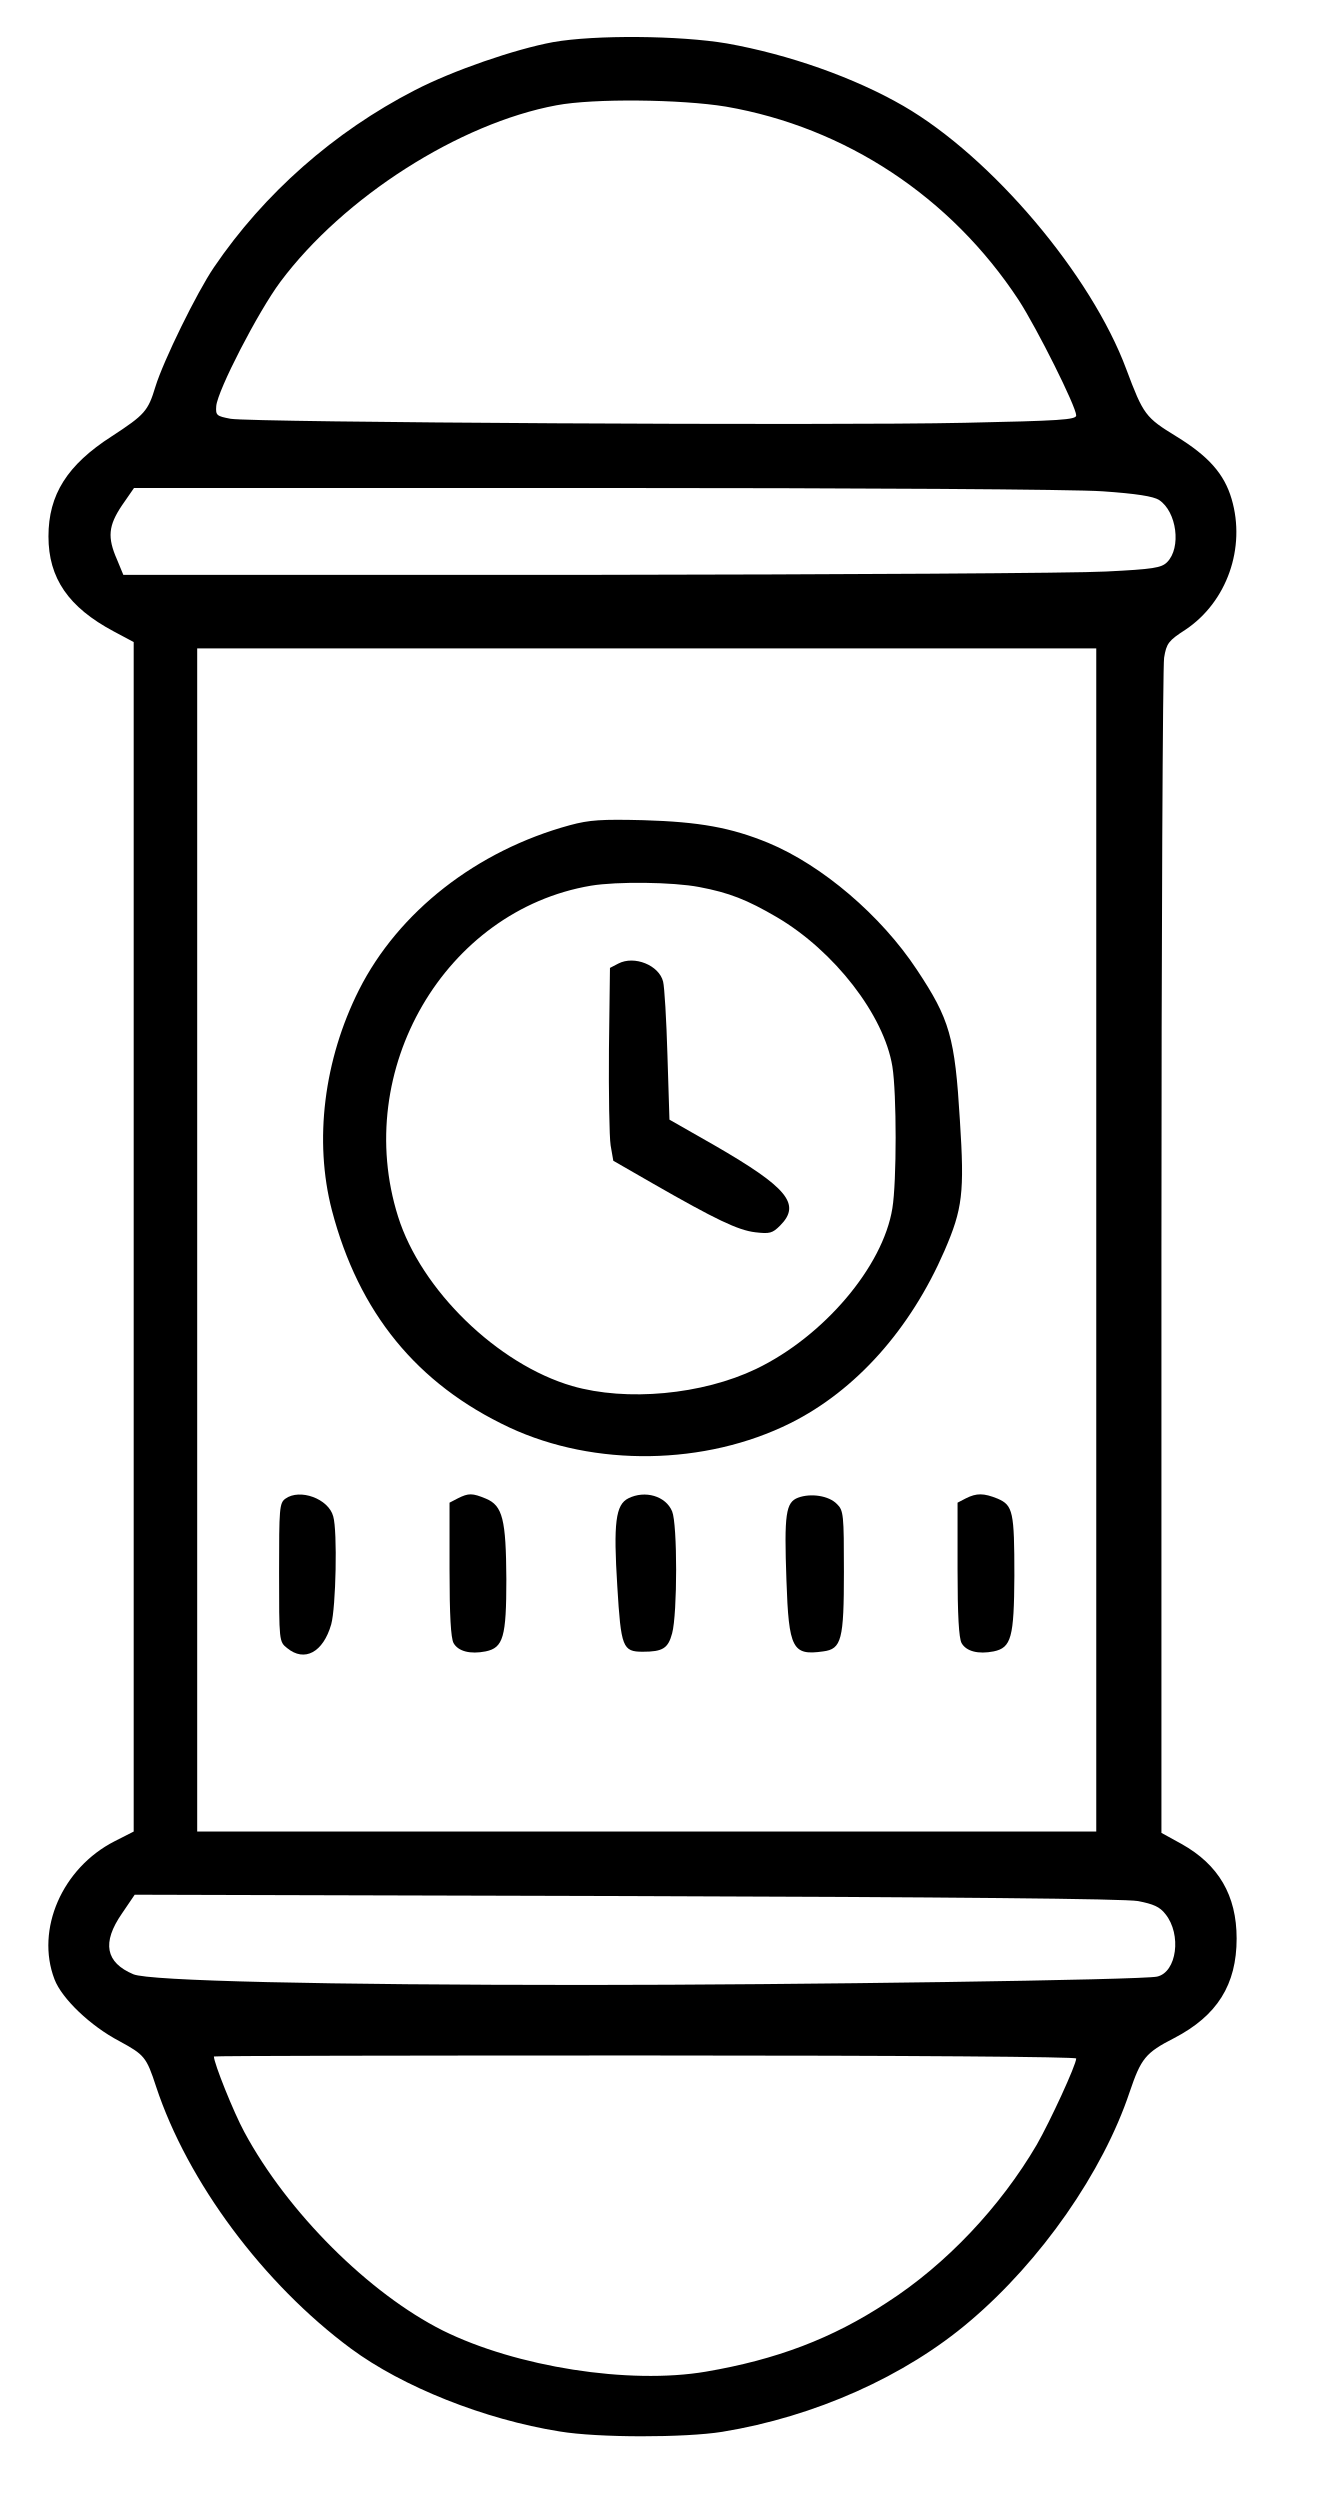
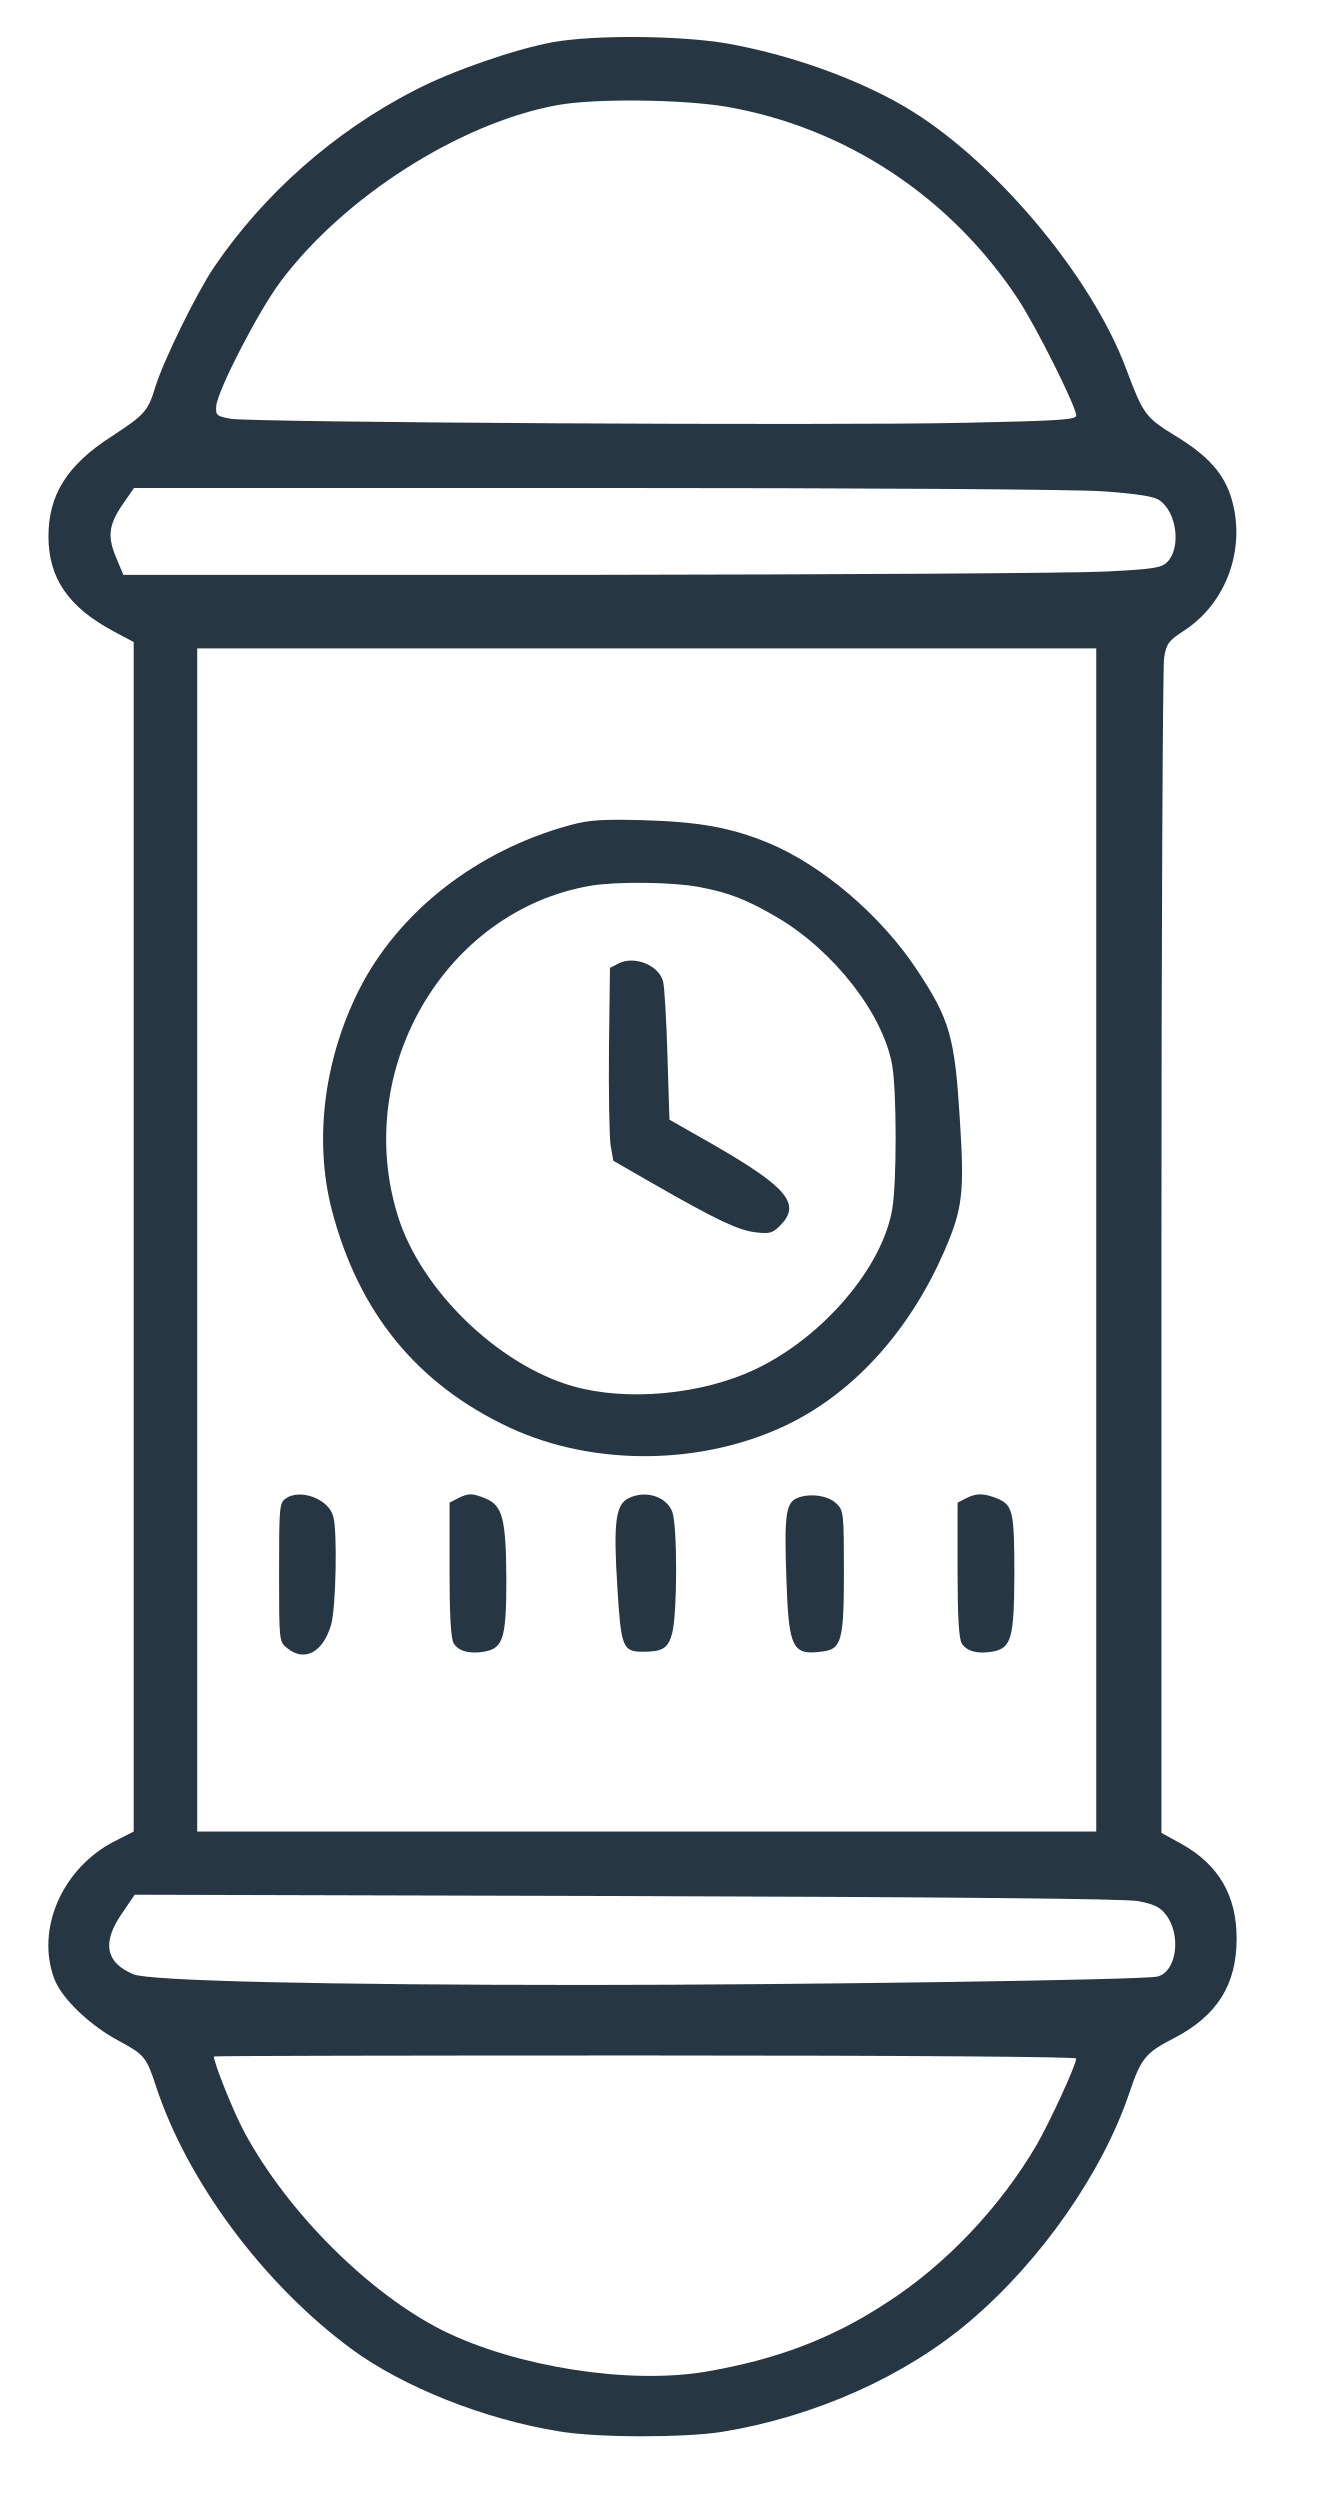
<svg xmlns="http://www.w3.org/2000/svg" version="1.0" width="394pt" height="748pt" viewBox="0 0 394 748" preserveAspectRatio="xMidYMid meet">
-   <g transform="translate(0,748) scale(0.1,-0.1)" fill="#000000" stroke="none">
+   <g transform="translate(0,748) scale(0.1,-0.1)" fill="#263642" stroke="none">
    <path d="M1655 7354 c-114 -21 -300 -85 -414 -144 -241 -124 -451 -309 -601 -530 -51 -75 -151 -279 -175 -357 -22 -73 -32 -84 -130 -148 -134 -86 -190 -175 -190 -300 0 -125 60 -212 195 -284 l60 -32 0 -1779 0 -1780 -57 -29 c-157 -80 -237 -264 -180 -413 22 -58 108 -140 194 -185 75 -41 81 -47 110 -136 94 -285 321 -590 583 -784 154 -114 399 -212 625 -248 114 -19 373 -19 486 -1 276 45 548 166 742 332 211 179 397 445 477 685 34 100 47 117 133 161 129 67 187 160 187 298 0 129 -54 221 -165 283 l-60 33 0 1734 c0 954 4 1756 8 1782 7 43 13 51 64 84 124 83 181 245 138 391 -22 75 -69 128 -165 187 -93 57 -99 65 -150 201 -105 283 -403 635 -667 788 -147 85 -343 154 -528 187 -142 24 -395 26 -520 4z m517 -193 c358 -62 673 -270 876 -579 55 -85 172 -319 172 -345 0 -13 -49 -16 -333 -22 -402 -9 -2134 1 -2197 12 -42 8 -45 10 -43 38 4 47 125 282 192 372 189 253 535 474 826 528 111 21 373 18 507 -4z m1127 -1151 c101 -7 152 -15 169 -26 53 -35 67 -143 24 -186 -17 -17 -41 -21 -183 -28 -90 -5 -789 -9 -1552 -10 l-1388 0 -19 46 c-29 66 -26 101 15 162 l36 52 1377 0 c798 0 1438 -4 1521 -10z m-19 -2240 l0 -1770 -1345 0 -1345 0 0 1770 0 1770 1345 0 1345 0 0 -1770z m125 -1978 c46 -9 65 -17 82 -39 49 -61 34 -174 -25 -187 -43 -10 -1078 -25 -1712 -25 -777 0 -1305 12 -1351 32 -83 35 -95 94 -34 182 l38 56 1471 -4 c972 -3 1491 -8 1531 -15z m-185 -471 c0 -19 -78 -188 -118 -258 -109 -186 -271 -358 -448 -472 -164 -108 -331 -171 -542 -207 -230 -39 -567 14 -787 123 -221 111 -465 354 -594 594 -32 59 -91 206 -91 226 0 2 580 3 1290 3 808 0 1290 -4 1290 -9z" />
    <path d="M1705 5011 c-279 -76 -513 -259 -631 -493 -105 -209 -135 -451 -81 -659 80 -306 254 -520 531 -650 255 -119 586 -114 841 13 196 98 359 281 461 516 54 125 60 173 46 390 -15 249 -30 302 -129 451 -107 162 -283 312 -444 379 -112 46 -206 63 -374 68 -125 3 -161 1 -220 -15z m387 -185 c90 -17 143 -38 232 -90 172 -101 321 -293 346 -447 13 -81 13 -345 0 -424 -28 -175 -206 -384 -408 -481 -161 -77 -387 -98 -550 -51 -223 65 -452 287 -521 507 -138 438 140 916 577 990 78 13 246 11 324 -4z" />
    <path d="M1850 4597 l-25 -13 -3 -242 c-1 -133 1 -263 5 -289 l8 -46 120 -69 c185 -106 253 -139 305 -145 43 -5 51 -3 74 20 64 64 22 114 -196 240 l-135 77 -6 193 c-3 105 -9 205 -13 220 -12 49 -86 79 -134 54z" />
    <path d="M854 2996 c-18 -13 -19 -28 -19 -221 0 -205 0 -207 24 -226 52 -43 108 -13 132 71 14 50 19 279 6 323 -14 53 -100 84 -143 53z" />
    <path d="M1370 2997 l-25 -13 0 -199 c0 -139 4 -206 12 -221 14 -25 50 -34 96 -25 53 11 62 43 62 216 -1 179 -11 220 -61 241 -41 17 -52 17 -84 1z" />
    <path d="M1880 2997 c-38 -19 -45 -73 -33 -264 11 -182 16 -195 76 -195 60 0 76 10 88 55 16 59 16 327 0 365 -19 46 -81 64 -131 39z" />
    <path d="M2388 2999 c-37 -14 -42 -48 -35 -247 7 -206 18 -226 110 -213 55 7 62 35 62 238 0 171 -1 184 -21 203 -24 25 -78 33 -116 19z" />
    <path d="M2890 2997 l-25 -13 0 -199 c0 -139 4 -206 12 -221 14 -25 50 -34 96 -25 53 11 61 42 62 226 0 192 -4 211 -50 231 -42 17 -63 17 -95 1z" />
  </g>
</svg>
